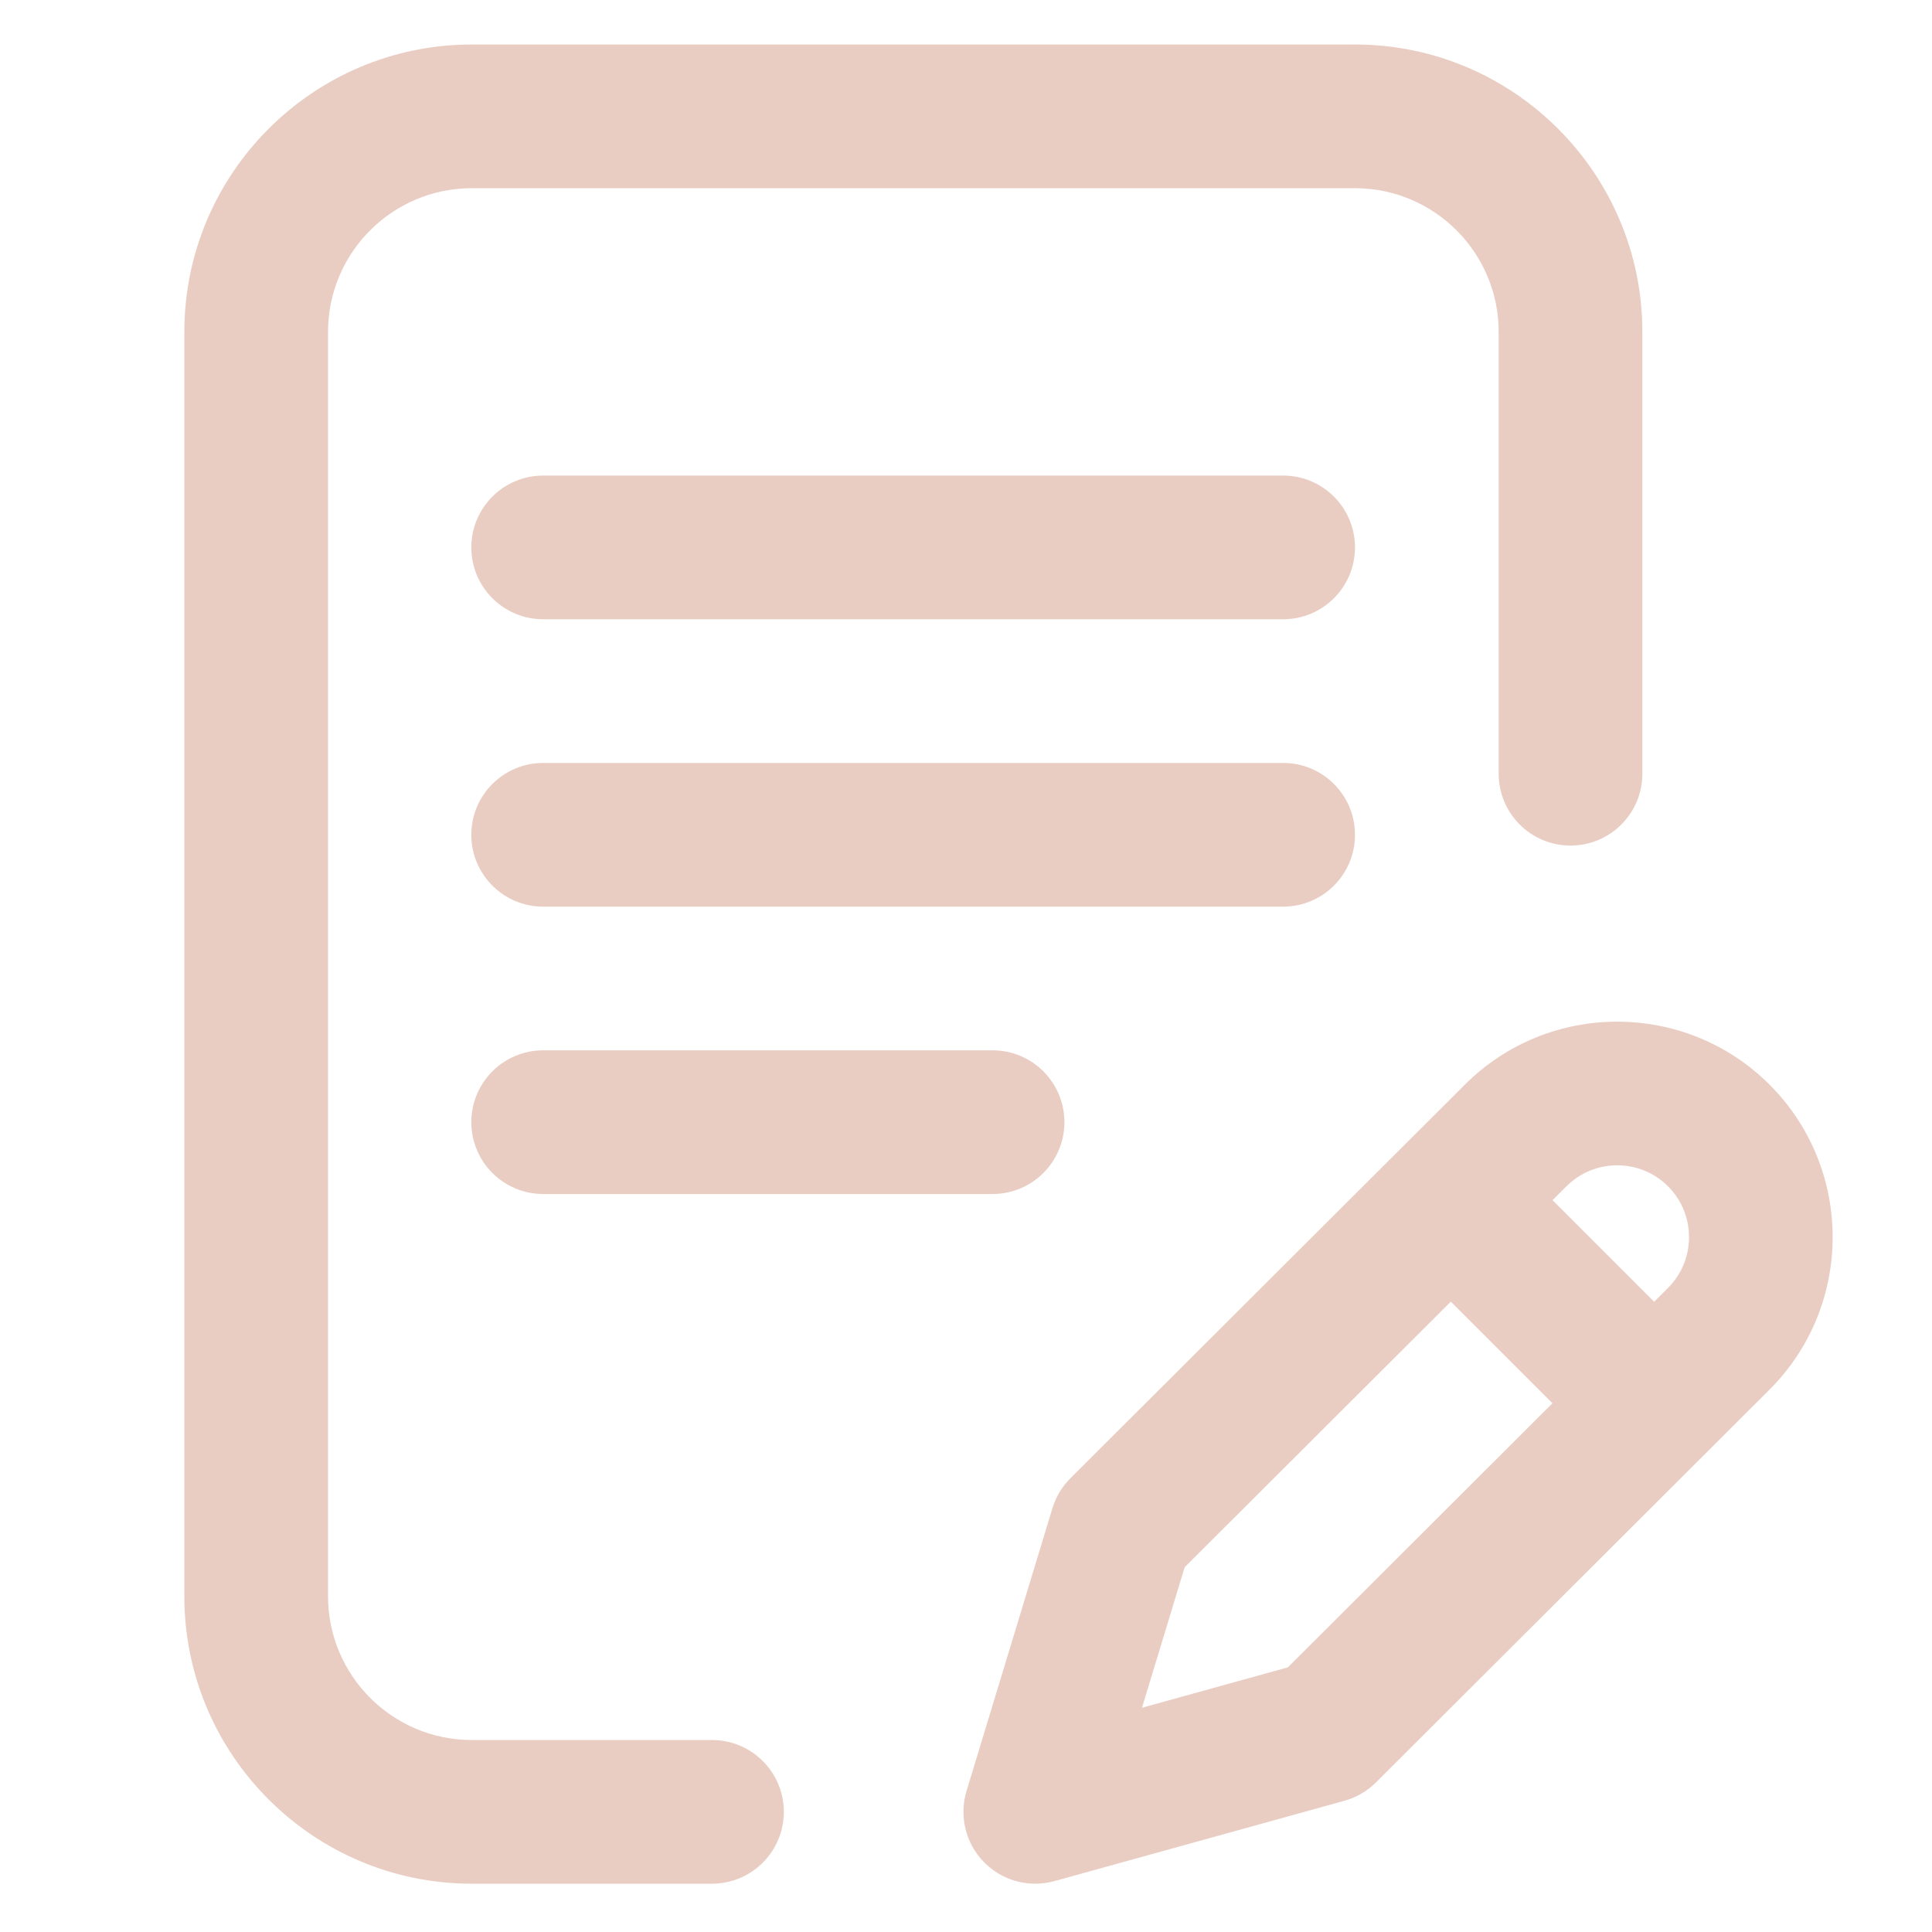
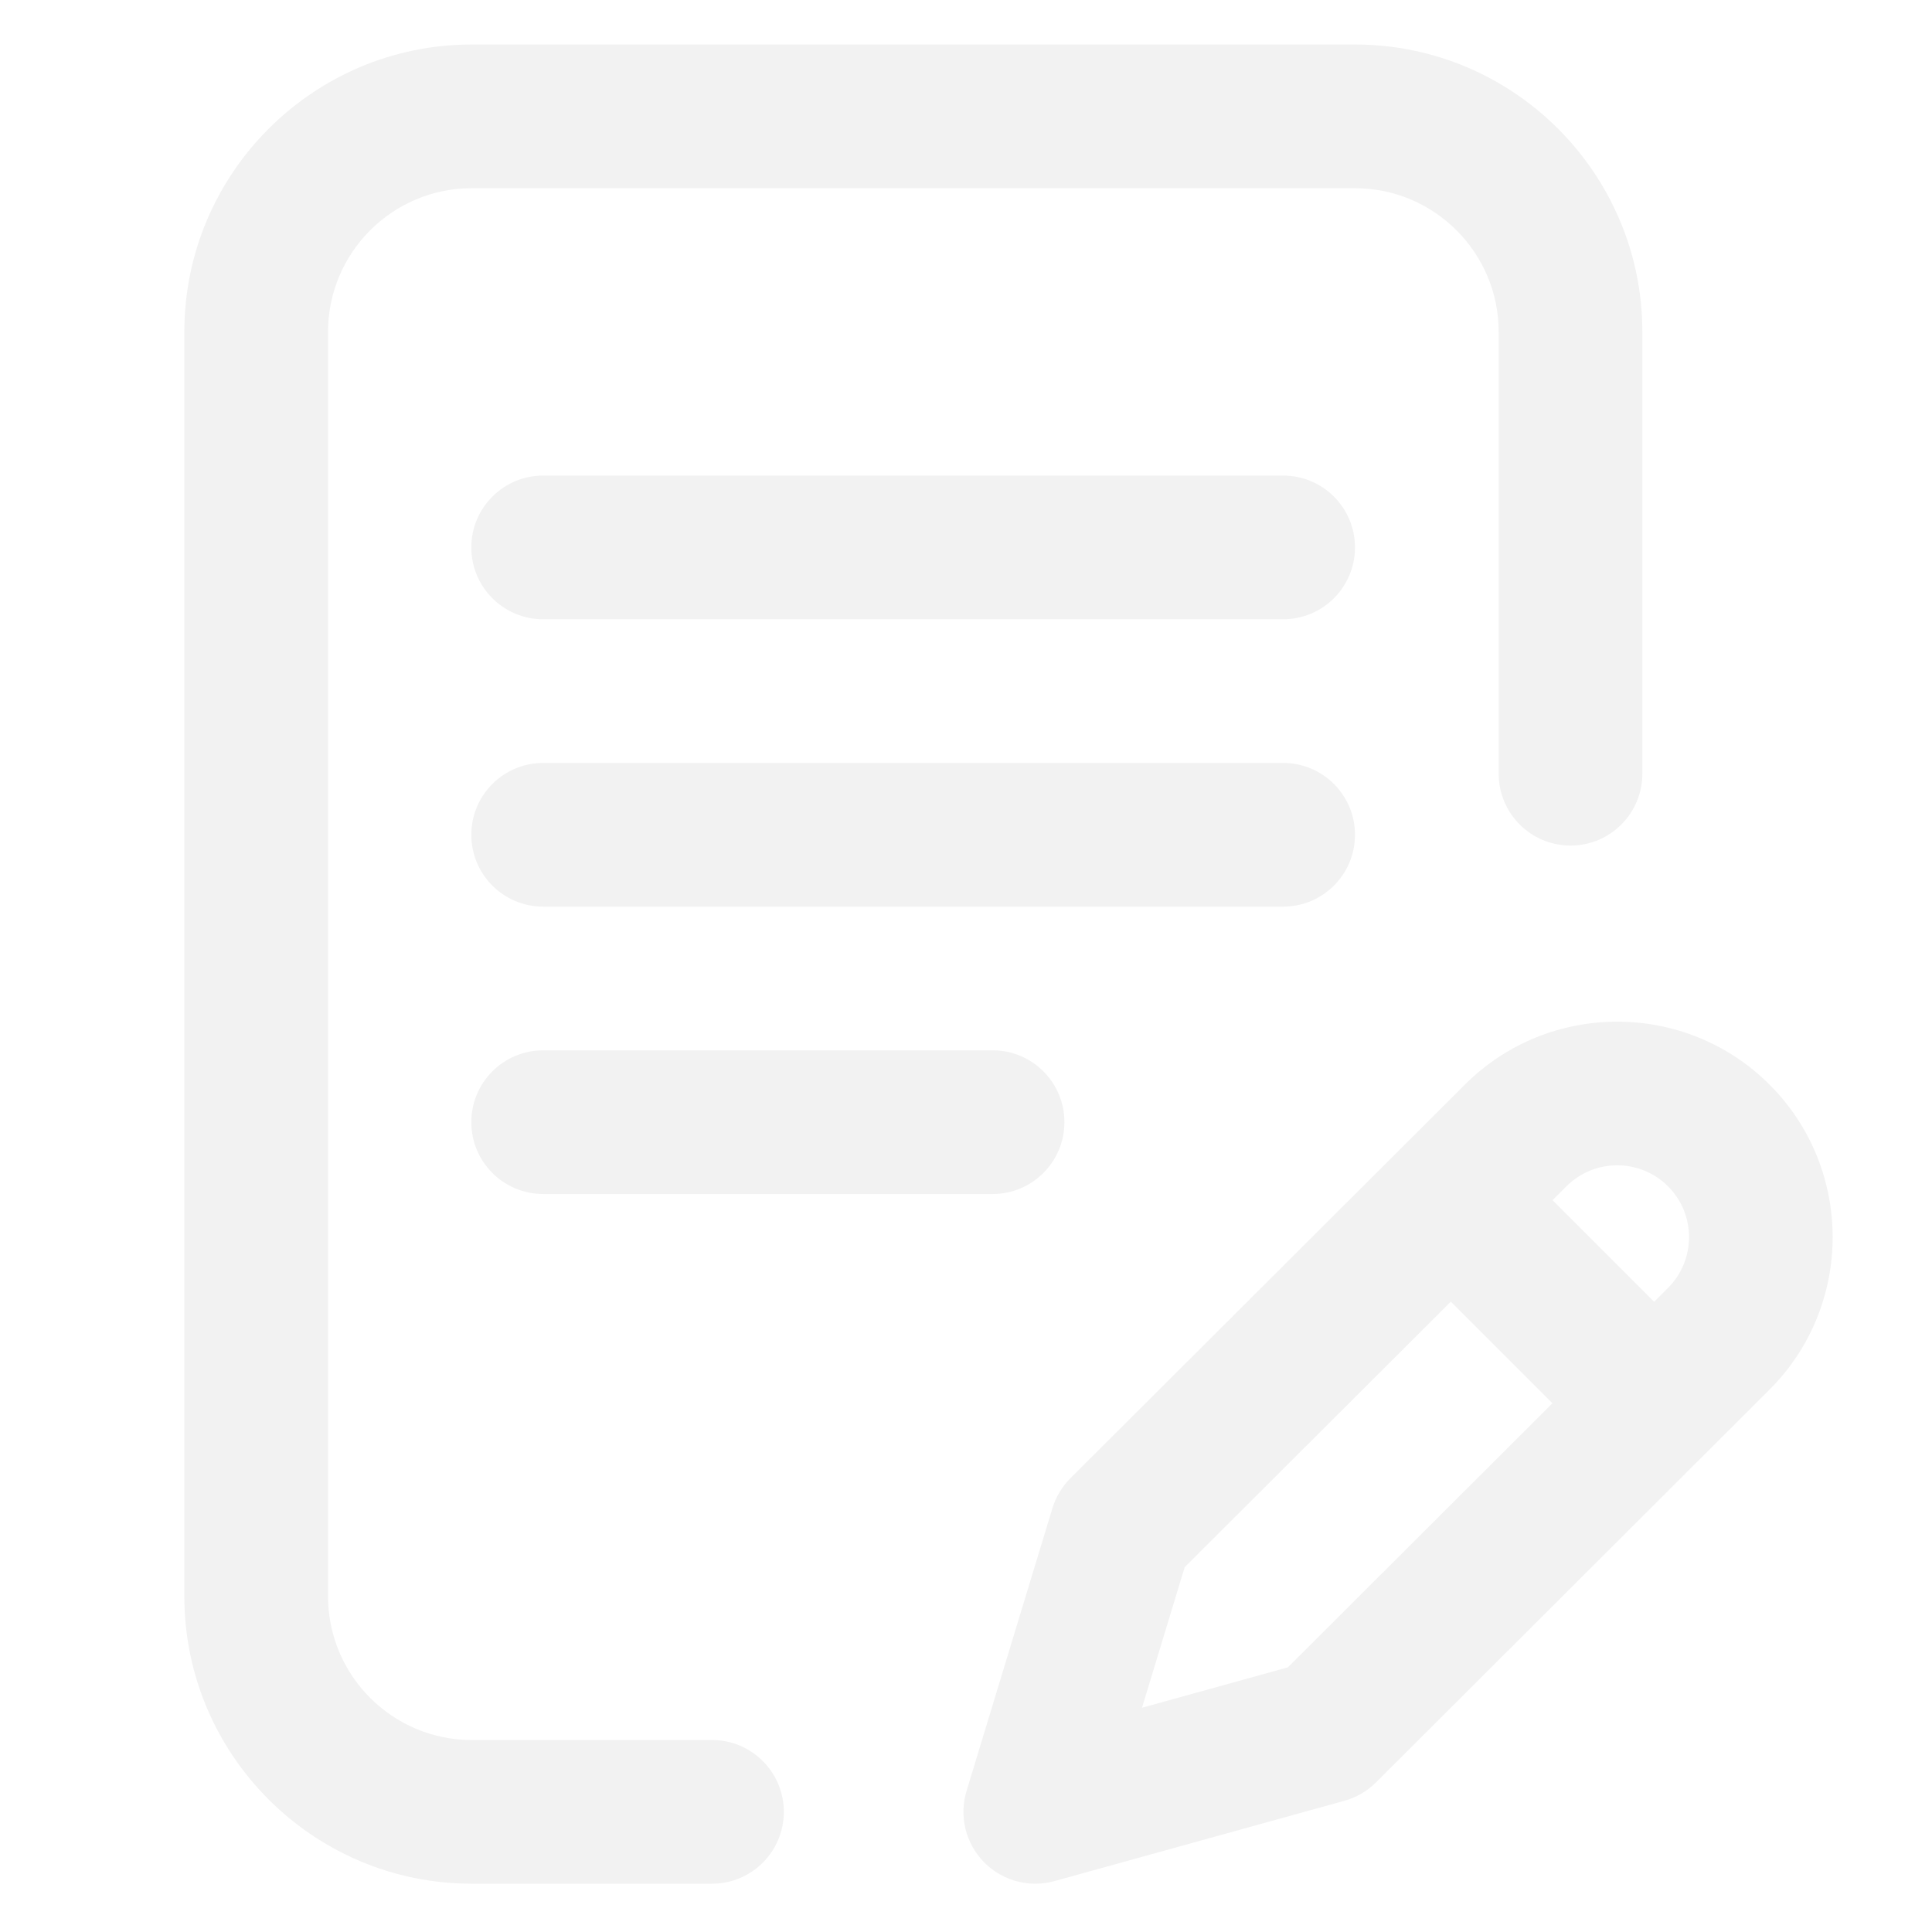
<svg xmlns="http://www.w3.org/2000/svg" width="100" height="100" viewBox="0 0 26.458 26.458" version="1.1" id="svg8">
  <defs id="defs2" />
  <g id="layer1" transform="translate(0,-270.5416)">
-     <g id="g891" transform="matrix(0.04919333,0,0,0.04919333,1.217419,271.1512)" style="fill:#eacdc2;fill-opacity:1">
-       <g id="g829" style="fill:#eacdc2;fill-opacity:1">
-         <g id="g827" style="fill:#eacdc2;fill-opacity:1">
-           <g id="g825" style="fill:#eacdc2;fill-opacity:1">
-             <path id="path815" d="m 352.459,220 c 0,-11.046 -8.954,-20 -20,-20 h -206 c -11.046,0 -20,8.954 -20,20 0,11.046 8.954,20 20,20 h 206 c 11.046,0 20,-8.954 20,-20 z" style="fill:#eacdc2;fill-opacity:1" />
-             <path id="path817" d="m 126.459,280 c -11.046,0 -20,8.954 -20,20 0,11.046 8.954,20 20,20 H 251.57 c 11.046,0 20,-8.954 20,-20 0,-11.046 -8.954,-20 -20,-20 z" style="fill:#eacdc2;fill-opacity:1" />
-             <path id="path819" d="M 173.459,472 H 106.57 c -22.056,0 -40,-17.944 -40,-40 V 80 c 0,-22.056 17.944,-40 40,-40 h 245.889 c 22.056,0 40,17.944 40,40 v 123 c 0,11.046 8.954,20 20,20 11.046,0 20,-8.954 20,-20 V 80 c 0,-44.112 -35.888,-80 -80,-80 H 106.57 c -44.112,0 -80,35.888 -80,80 v 352 c 0,44.112 35.888,80 80,80 h 66.889 c 11.046,0 20,-8.954 20,-20 0,-11.046 -8.954,-20 -20,-20 z" style="fill:#eacdc2;fill-opacity:1" />
-             <path id="path821" d="m 467.884,289.572 c -23.394,-23.394 -61.458,-23.395 -84.837,-0.016 l -109.803,109.56 c -2.332,2.327 -4.052,5.193 -5.01,8.345 l -23.913,78.725 c -2.12,6.98 -0.273,14.559 4.821,19.78 3.816,3.911 9,6.034 14.317,6.034 1.779,0 3.575,-0.238 5.338,-0.727 l 80.725,-22.361 c 3.322,-0.92 6.35,-2.683 8.79,-5.119 L 467.885,374.426 c 23.394,-23.394 23.394,-61.458 -10e-4,-84.854 z m -134.108,162.196 -40.612,11.25 11.885,-39.129 74.089,-73.925 28.29,28.29 z m 105.839,-105.638 -3.875,3.867 -28.285,-28.285 3.862,-3.854 c 7.798,-7.798 20.486,-7.798 28.284,0 7.798,7.798 7.798,20.486 0.014,28.272 z" style="fill:#eacdc2;fill-opacity:1" />
-             <path id="path823" d="m 332.459,120 h -206 c -11.046,0 -20,8.954 -20,20 0,11.046 8.954,20 20,20 h 206 c 11.046,0 20,-8.954 20,-20 0,-11.046 -8.954,-20 -20,-20 z" style="fill:#eacdc2;fill-opacity:1" />
+     <g id="g891" transform="matrix(0.04919333,0,0,0.04919333,1.217419,271.1512)" style="fill:#f2f2f2;fill-opacity:1">
+       <g id="g829" style="fill:#f2f2f2;fill-opacity:1">
+         <g id="g827" style="fill:#f2f2f2;fill-opacity:1">
+           <g id="g825" style="fill:#f2f2f2;fill-opacity:1">
+             <path id="path815" d="m 352.459,220 c 0,-11.046 -8.954,-20 -20,-20 h -206 c -11.046,0 -20,8.954 -20,20 0,11.046 8.954,20 20,20 h 206 c 11.046,0 20,-8.954 20,-20 z" style="fill:#f2f2f2;fill-opacity:1" />
+             <path id="path817" d="m 126.459,280 c -11.046,0 -20,8.954 -20,20 0,11.046 8.954,20 20,20 H 251.57 c 11.046,0 20,-8.954 20,-20 0,-11.046 -8.954,-20 -20,-20 z" style="fill:#f2f2f2;fill-opacity:1" />
+             <path id="path819" d="M 173.459,472 H 106.57 c -22.056,0 -40,-17.944 -40,-40 V 80 c 0,-22.056 17.944,-40 40,-40 h 245.889 c 22.056,0 40,17.944 40,40 v 123 c 0,11.046 8.954,20 20,20 11.046,0 20,-8.954 20,-20 V 80 c 0,-44.112 -35.888,-80 -80,-80 H 106.57 c -44.112,0 -80,35.888 -80,80 v 352 c 0,44.112 35.888,80 80,80 h 66.889 c 11.046,0 20,-8.954 20,-20 0,-11.046 -8.954,-20 -20,-20 z" style="fill:#f2f2f2;fill-opacity:1" />
+             <path id="path821" d="m 467.884,289.572 c -23.394,-23.394 -61.458,-23.395 -84.837,-0.016 l -109.803,109.56 c -2.332,2.327 -4.052,5.193 -5.01,8.345 l -23.913,78.725 c -2.12,6.98 -0.273,14.559 4.821,19.78 3.816,3.911 9,6.034 14.317,6.034 1.779,0 3.575,-0.238 5.338,-0.727 l 80.725,-22.361 c 3.322,-0.92 6.35,-2.683 8.79,-5.119 L 467.885,374.426 c 23.394,-23.394 23.394,-61.458 -10e-4,-84.854 z m -134.108,162.196 -40.612,11.25 11.885,-39.129 74.089,-73.925 28.29,28.29 z m 105.839,-105.638 -3.875,3.867 -28.285,-28.285 3.862,-3.854 c 7.798,-7.798 20.486,-7.798 28.284,0 7.798,7.798 7.798,20.486 0.014,28.272 z" style="fill:#f2f2f2;fill-opacity:1" />
+             <path id="path823" d="m 332.459,120 h -206 c -11.046,0 -20,8.954 -20,20 0,11.046 8.954,20 20,20 h 206 c 11.046,0 20,-8.954 20,-20 0,-11.046 -8.954,-20 -20,-20 z" style="fill:#f2f2f2;fill-opacity:1" />
          </g>
        </g>
      </g>
-       <g id="g831" style="fill:#eacdc2;fill-opacity:1">
- </g>
-       <g id="g833" style="fill:#eacdc2;fill-opacity:1">
- </g>
-       <g id="g835" style="fill:#eacdc2;fill-opacity:1">
- </g>
-       <g id="g837" style="fill:#eacdc2;fill-opacity:1">
- </g>
-       <g id="g839" style="fill:#eacdc2;fill-opacity:1">
- </g>
-       <g id="g841" style="fill:#eacdc2;fill-opacity:1">
- </g>
-       <g id="g843" style="fill:#eacdc2;fill-opacity:1">
- </g>
-       <g id="g845" style="fill:#eacdc2;fill-opacity:1">
- </g>
-       <g id="g847" style="fill:#eacdc2;fill-opacity:1">
- </g>
-       <g id="g849" style="fill:#eacdc2;fill-opacity:1">
- </g>
-       <g id="g851" style="fill:#eacdc2;fill-opacity:1">
- </g>
-       <g id="g853" style="fill:#eacdc2;fill-opacity:1">
- </g>
-       <g id="g855" style="fill:#eacdc2;fill-opacity:1">
- </g>
-       <g id="g857" style="fill:#eacdc2;fill-opacity:1">
- </g>
-       <g id="g859" style="fill:#eacdc2;fill-opacity:1">
- </g>
+       <g id="g831" style="fill:#f2f2f2;fill-opacity:1" />
+       <g id="g833" style="fill:#f2f2f2;fill-opacity:1" />
+       <g id="g835" style="fill:#f2f2f2;fill-opacity:1" />
+       <g id="g837" style="fill:#f2f2f2;fill-opacity:1" />
+       <g id="g839" style="fill:#f2f2f2;fill-opacity:1" />
+       <g id="g841" style="fill:#f2f2f2;fill-opacity:1" />
+       <g id="g843" style="fill:#f2f2f2;fill-opacity:1" />
+       <g id="g845" style="fill:#f2f2f2;fill-opacity:1" />
+       <g id="g847" style="fill:#f2f2f2;fill-opacity:1" />
+       <g id="g849" style="fill:#f2f2f2;fill-opacity:1" />
+       <g id="g851" style="fill:#f2f2f2;fill-opacity:1" />
+       <g id="g853" style="fill:#f2f2f2;fill-opacity:1" />
+       <g id="g855" style="fill:#f2f2f2;fill-opacity:1" />
+       <g id="g857" style="fill:#f2f2f2;fill-opacity:1" />
+       <g id="g859" style="fill:#f2f2f2;fill-opacity:1" />
    </g>
  </g>
</svg>
